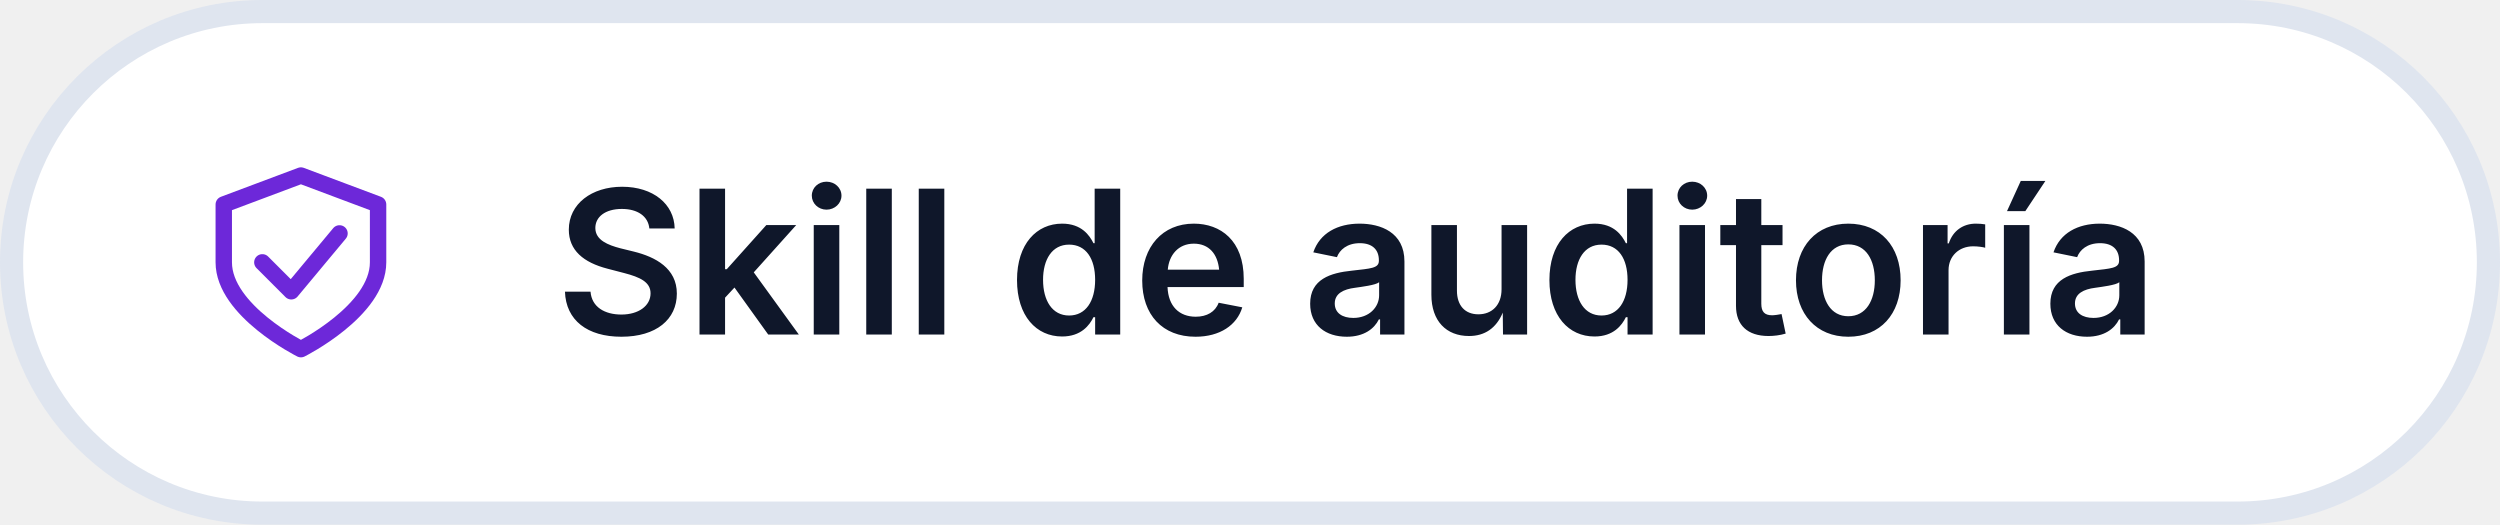
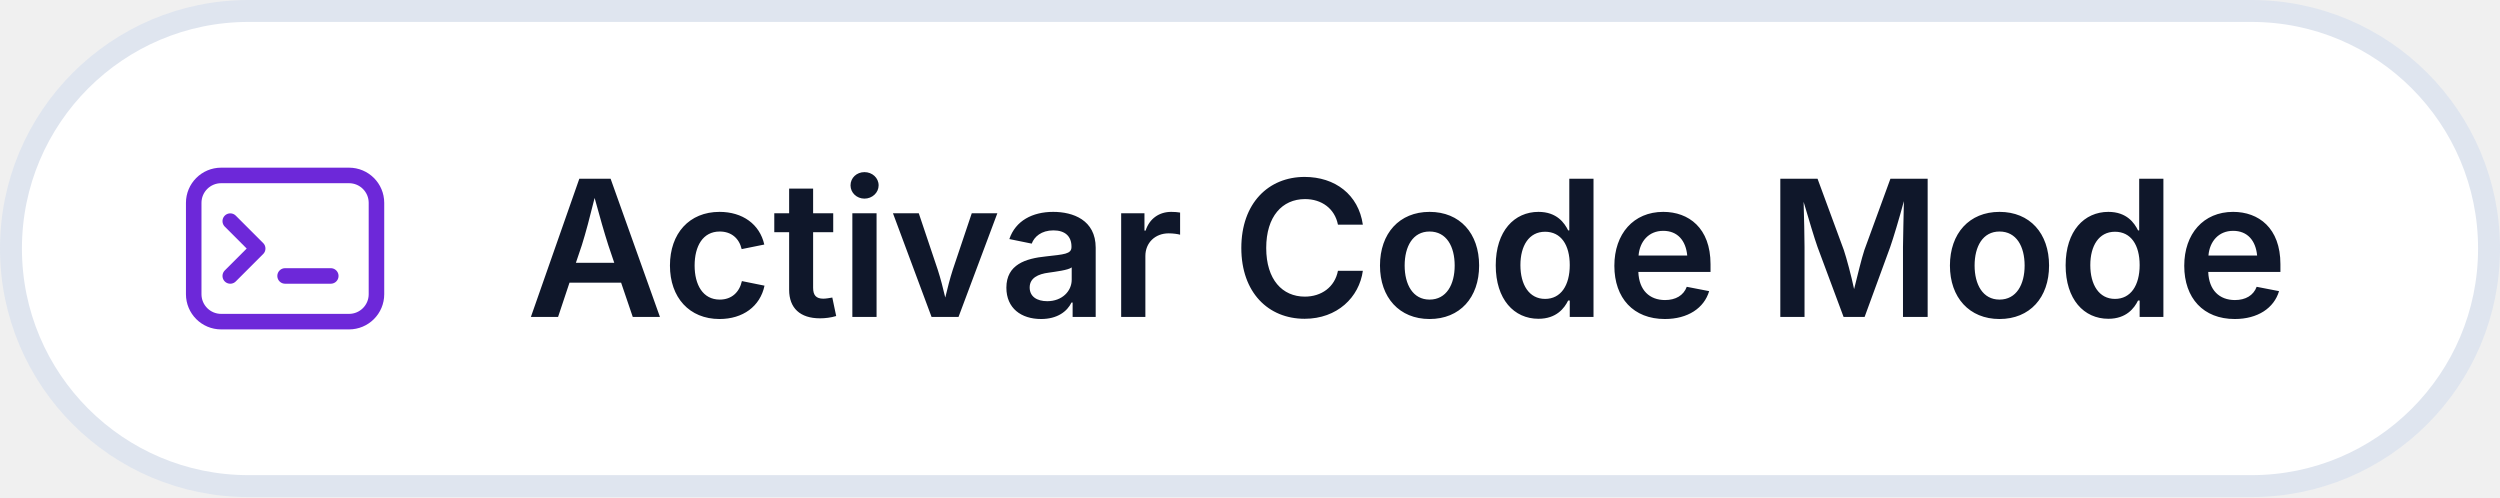
- <svg xmlns="http://www.w3.org/2000/svg" width="162" height="34" viewBox="0 0 162 34" role="img" aria-label="Skill de auditoría" data-readme-component="button">
+ <svg xmlns="http://www.w3.org/2000/svg" width="171" height="34" viewBox="0 0 171 34" role="img" aria-label="Activar Code Mode" data-readme-component="button">
  <defs>
    <linearGradient id="kb" x2="1" y2="0">
      <stop stop-color="#0284c7" />
      <stop offset=".55" stop-color="#0891b2" />
      <stop offset="1" stop-color="#14b8a6" />
    </linearGradient>
    <linearGradient id="kbd" x2="1" y2="1">
      <stop stop-color="#0284c7" />
      <stop offset=".55" stop-color="#0891b2" />
      <stop offset="1" stop-color="#14b8a6" />
    </linearGradient>
  </defs>
  <style>text{font-family:'Segoe UI',-apple-system,BlinkMacSystemFont,'Helvetica Neue',Inter,Arial,sans-serif}@media (prefers-reduced-motion:reduce){*{animation:none!important}}</style>
  <clipPath id="pill">
-     <rect width="162" height="34" rx="17" />
+     <rect width="171" height="34" rx="17" />
  </clipPath>
-   <rect x=".75" y=".75" width="160.5" height="32.5" rx="16.25" fill="#ffffff" stroke="#dfe5ef" stroke-width="1.5" />
-   <path d="M17 33.25h128" stroke="url(#kb)" stroke-width="1.5" opacity=".7" />
+   <rect x=".75" y=".75" width="169.5" height="32.5" rx="16.25" fill="#ffffff" stroke="#dfe5ef" stroke-width="1.5" />
+   <path d="M17 33.25h137" stroke="url(#kb)" stroke-width="1.5" opacity=".7" />
  <g transform="translate(12 9.5) scale(0.625)" fill="none" stroke="#6d28d9" stroke-width="1.7" stroke-linecap="round" stroke-linejoin="round">
-     <path d="m12 3 8 3v6c0 5-8 9-8 9s-8-4-8-9V6Z" />
-     <path d="m8 12 3 3 5-6" />
+     <rect x="2" y="4" width="20" height="16" rx="3" />
+     <path d="m6 9 3 3-3 3m6 0h5" />
  </g>
-   <text x="36" y="21.68" font-size="13" font-weight="600" fill="#0f172a" text-anchor="start">Skill de auditoría</text>
+   <text x="36" y="21.68" font-size="13" font-weight="600" fill="#0f172a" text-anchor="start">Activar Code Mode</text>
</svg>
